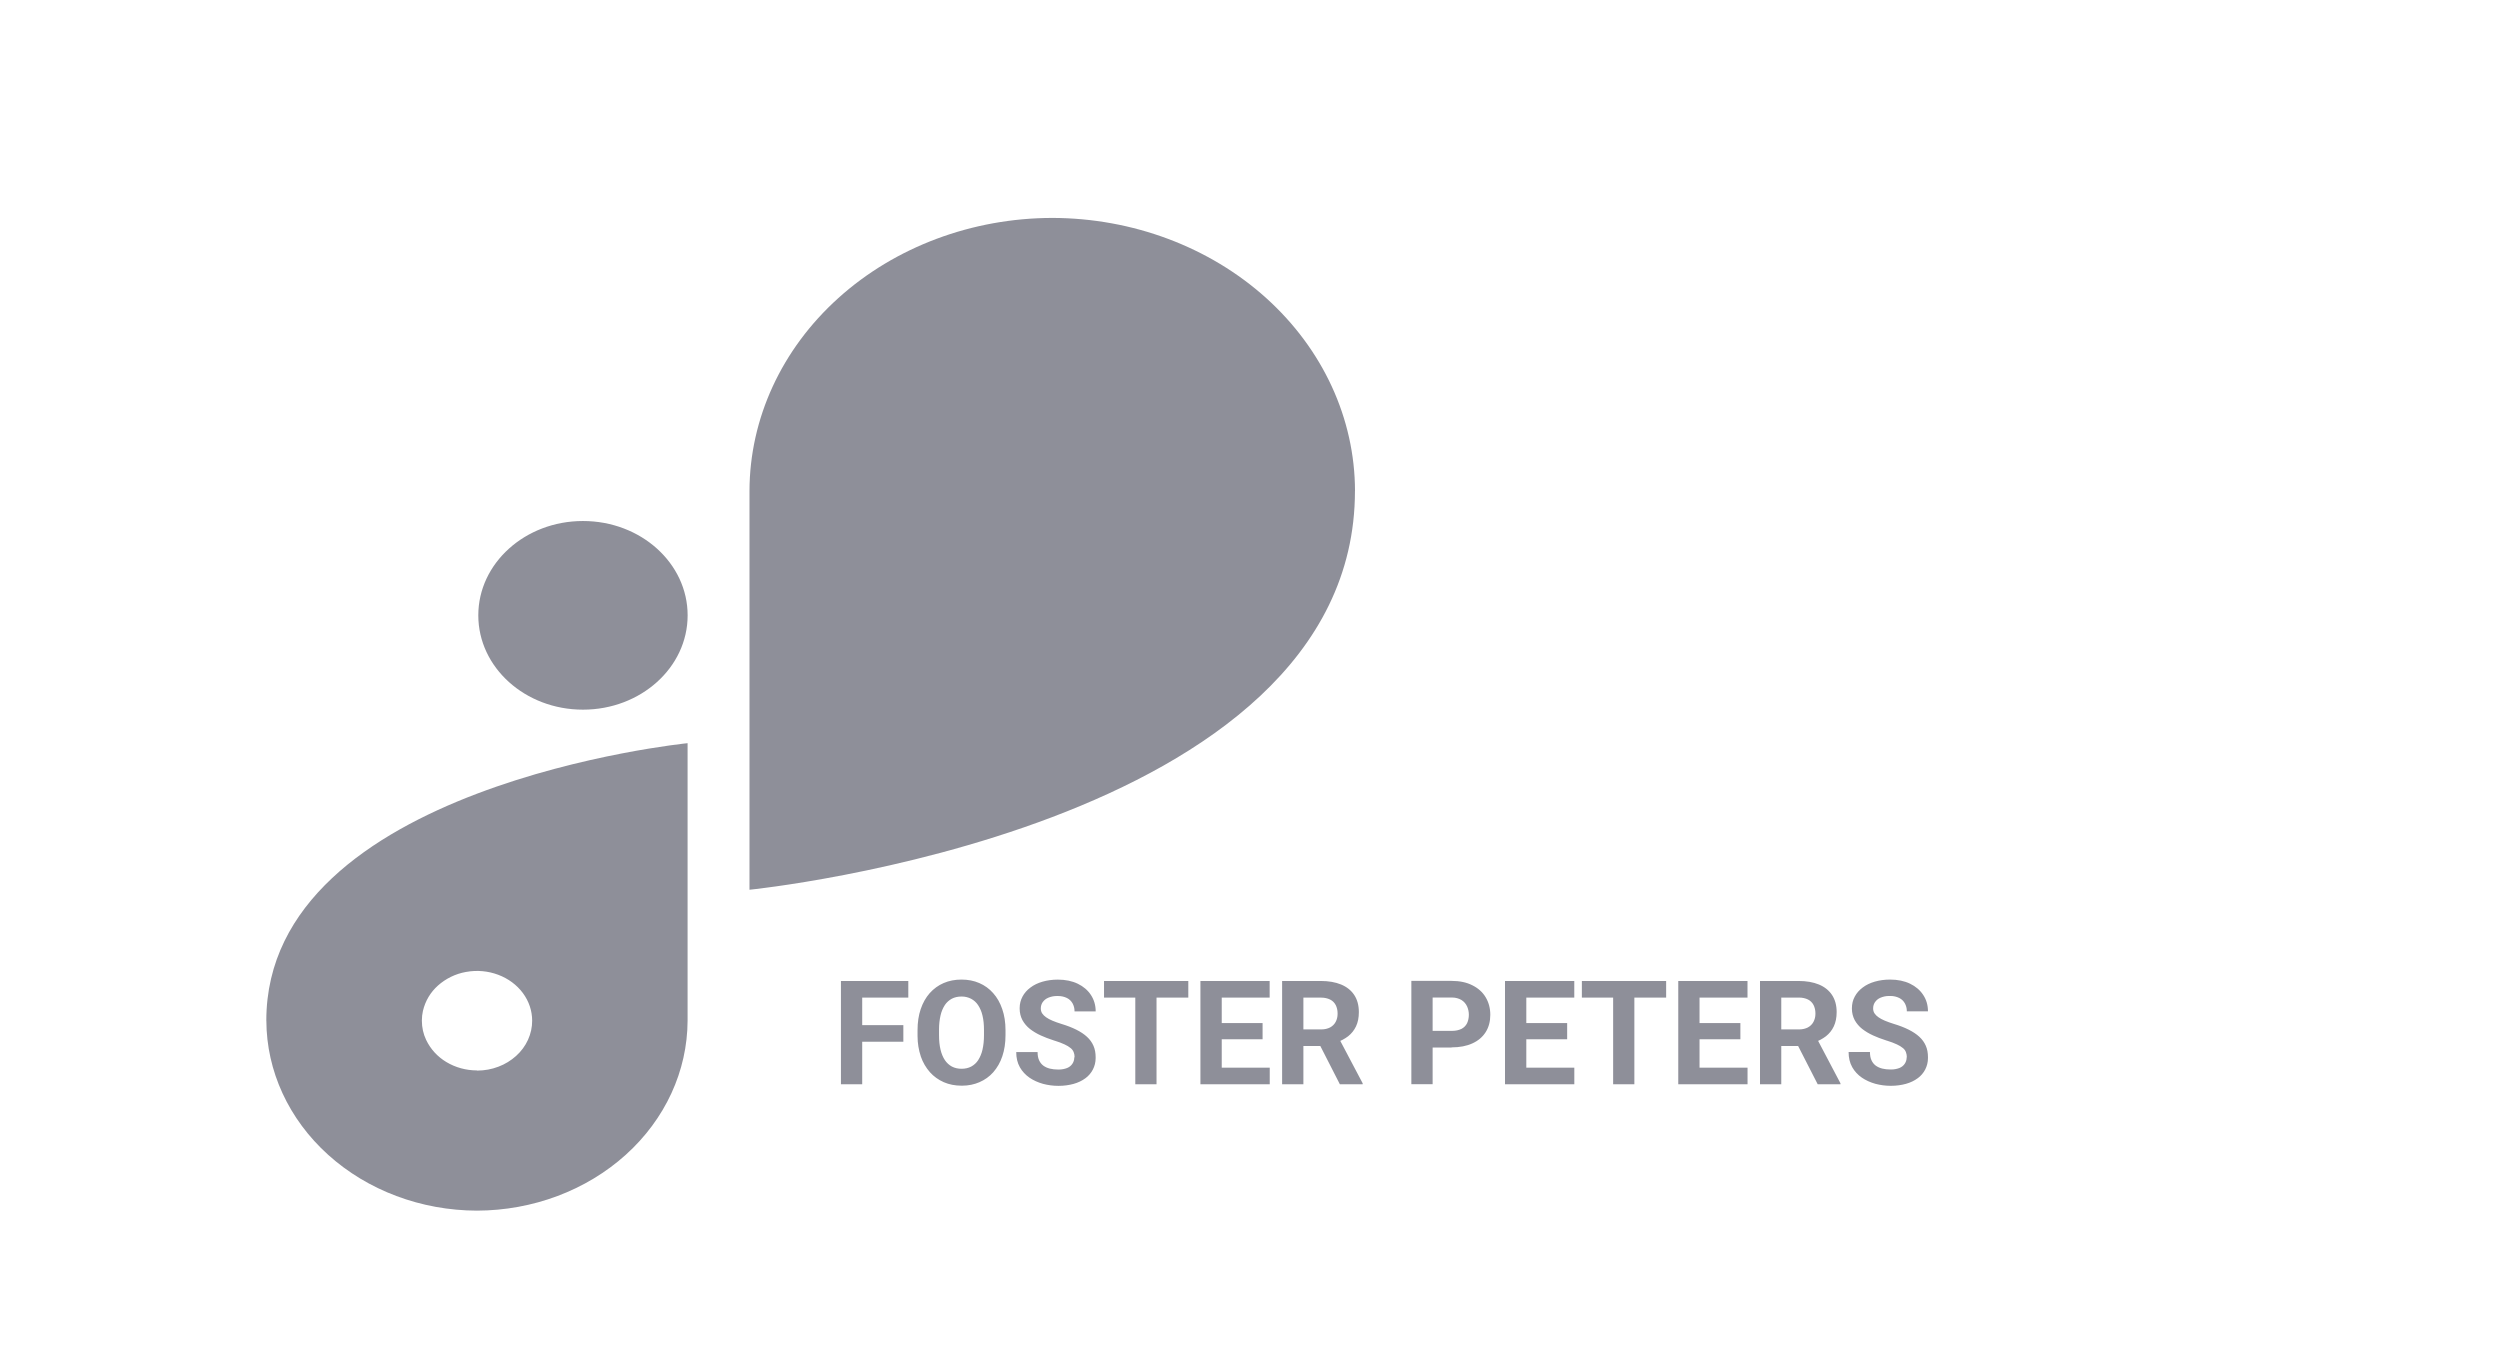
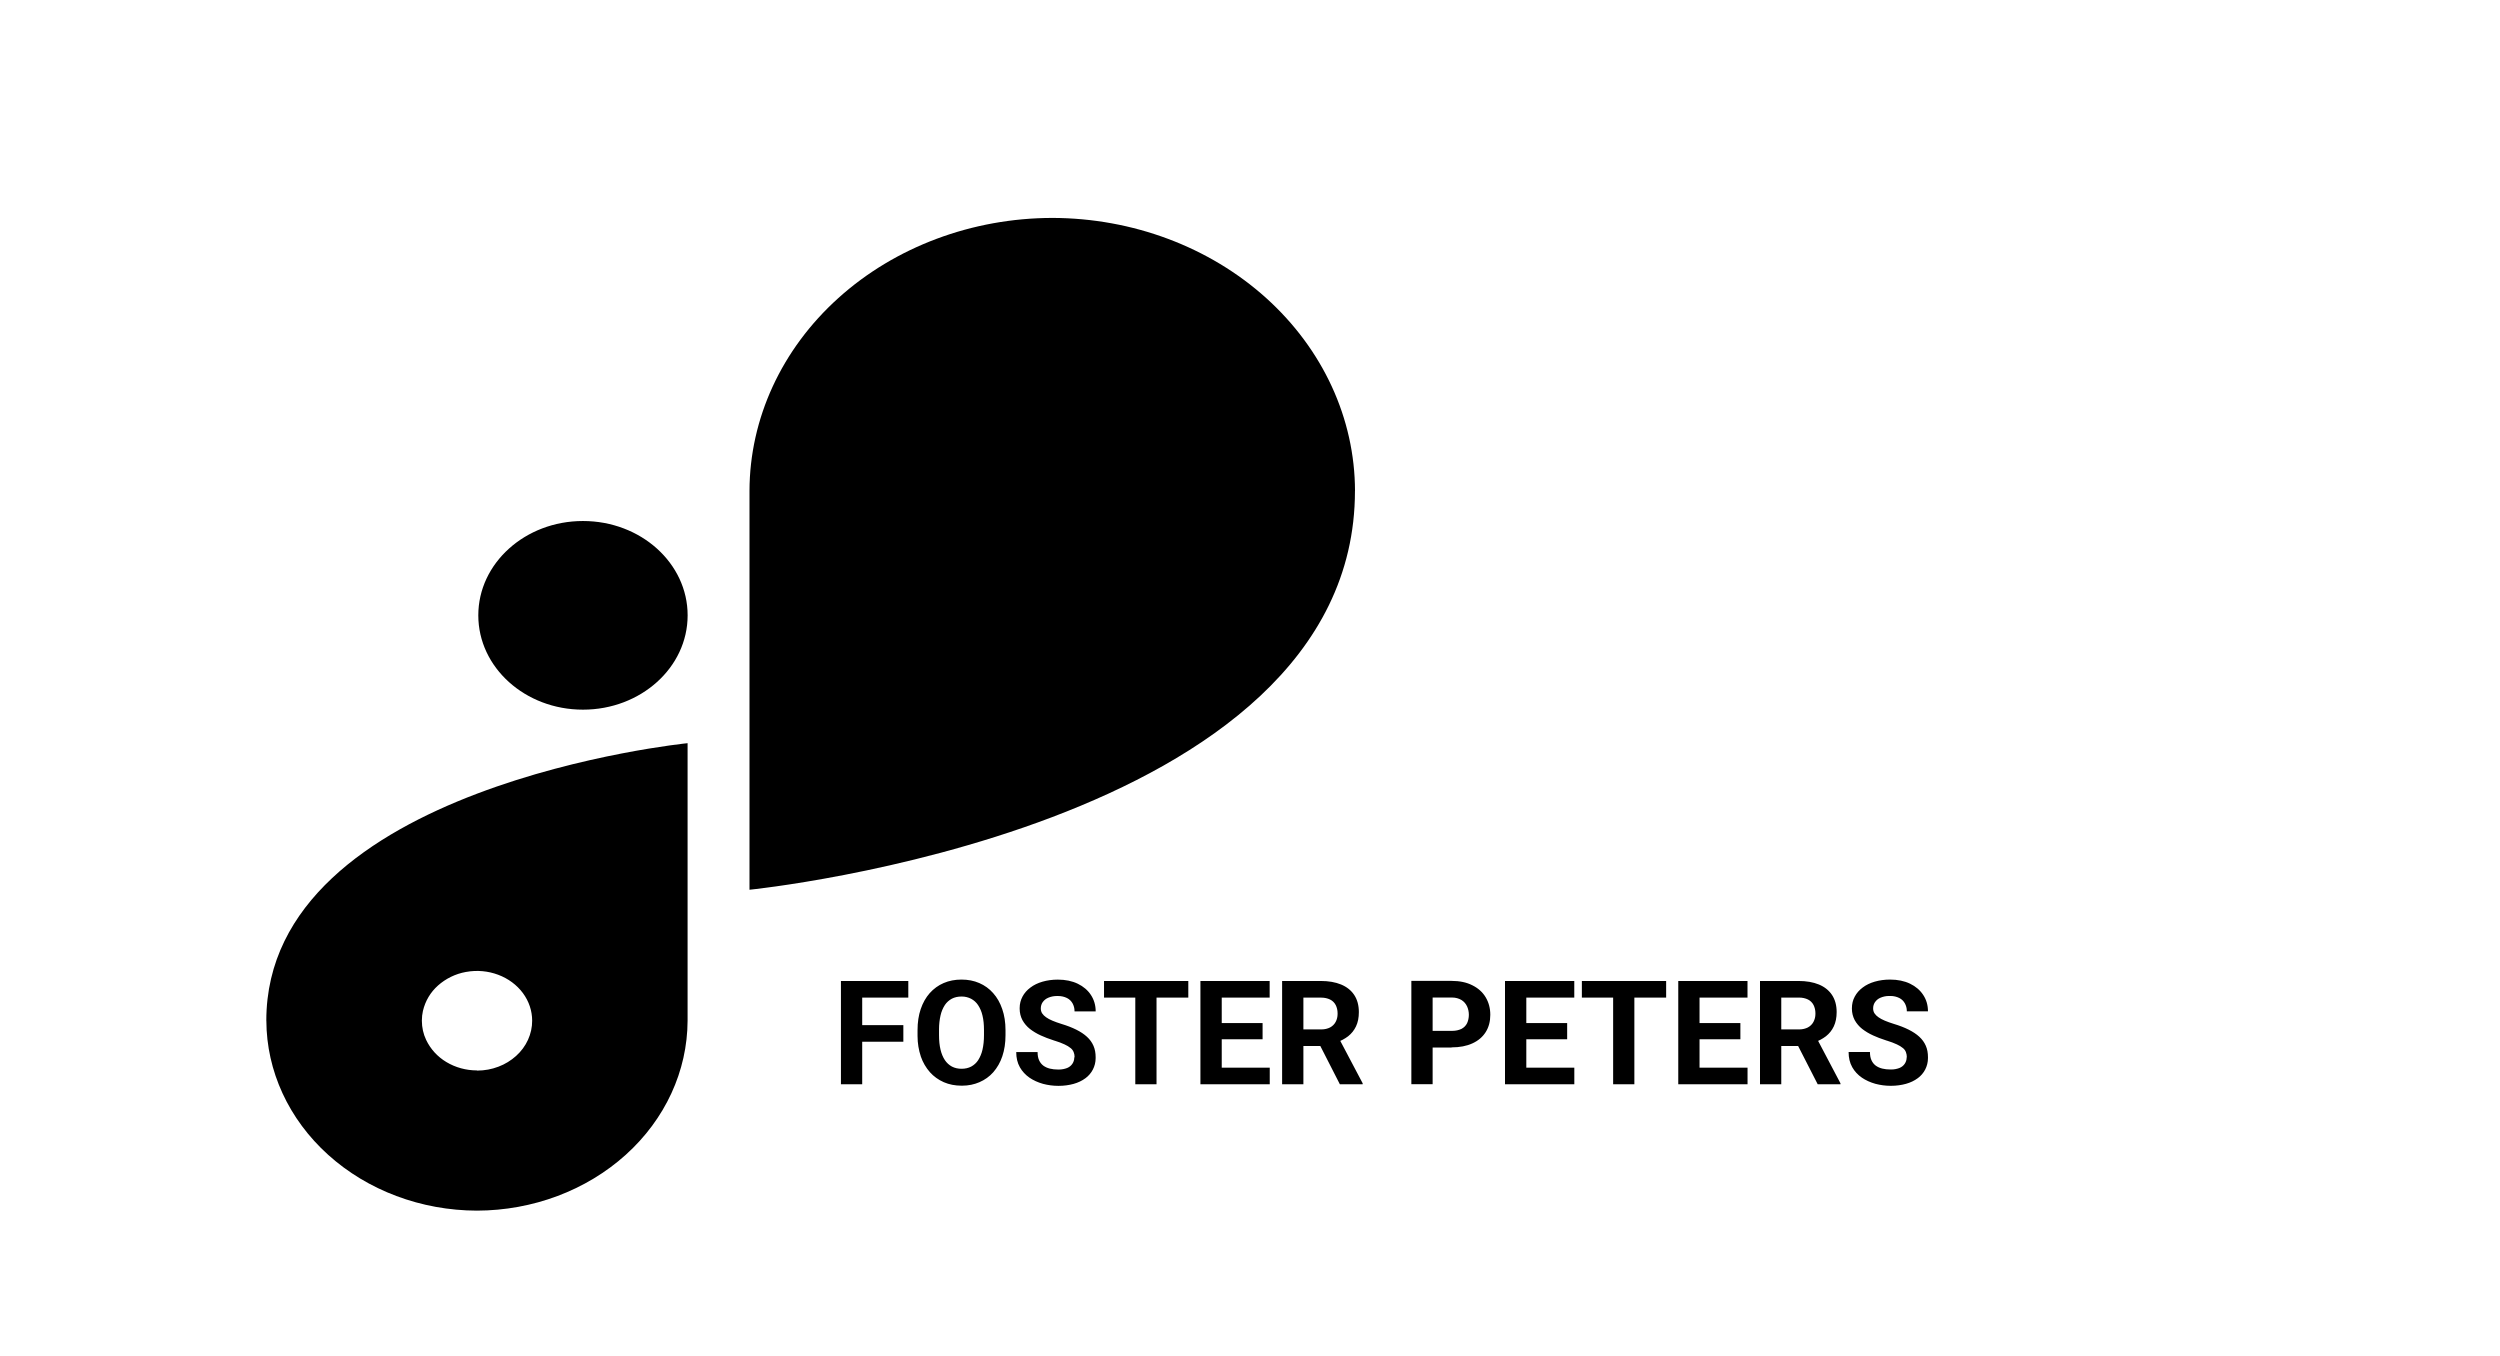
<svg xmlns="http://www.w3.org/2000/svg" version="1.1" width="59" height="32" viewBox="0 0 59 32">
-   <path fill="#8e8f99" d="M13.759 12.296h-0.002c-1.363 0-2.469 0.997-2.469 2.225v0.002c0 1.229 1.106 2.225 2.469 2.225h0.002c1.363 0 2.469-0.996 2.469-2.225v-0.002c0-1.229-1.105-2.225-2.469-2.225zM31.978 11.585c-0.003-1.707-0.757-3.343-2.096-4.551-1.339-1.207-3.153-1.887-5.047-1.891-1.894 0.003-3.709 0.683-5.049 1.89s-2.094 2.844-2.098 4.551v9.414s14.288-1.434 14.289-9.412v-0.002zM6.286 24.088c0.003 1.188 0.528 2.326 1.459 3.166s2.194 1.314 3.511 1.317c1.317-0.003 2.579-0.477 3.511-1.317s1.456-1.977 1.46-3.166v-6.549s-9.942 0.998-9.942 6.548zM11.257 25.262c-0.257 0-0.509-0.069-0.723-0.198-0.209-0.125-0.373-0.305-0.476-0.52l-0.003-0.007c-0.063-0.132-0.099-0.286-0.099-0.449 0-0.081 0.009-0.16 0.026-0.236l-0.001 0.007c0.056-0.241 0.182-0.446 0.355-0.6l0.001-0.001c0.181-0.161 0.408-0.275 0.659-0.32l0.008-0.001c0.253-0.046 0.514-0.022 0.752 0.067s0.441 0.239 0.584 0.432c0.143 0.193 0.219 0.42 0.219 0.652 0.001 0.154-0.033 0.307-0.098 0.451s-0.161 0.273-0.282 0.382c-0.119 0.107-0.26 0.194-0.414 0.252l-0.009 0.003c-0.148 0.057-0.319 0.090-0.498 0.090-0.001 0-0.001 0-0.002 0h0v-0.005zM20.348 23.151v2.438h-0.502v-2.438h0.502zM21.319 24.193v0.392h-1.109v-0.392h1.109zM21.436 23.151v0.393h-1.225v-0.393h1.225zM23.73 24.313v0.115c0 0.186-0.025 0.351-0.075 0.499-0.048 0.146-0.121 0.271-0.214 0.378l0.001-0.001c-0.091 0.103-0.201 0.181-0.328 0.236-0.12 0.052-0.259 0.082-0.405 0.082-0.005 0-0.011-0-0.016-0h0.001c-0.153 0-0.293-0.027-0.42-0.082-0.129-0.057-0.238-0.136-0.327-0.235l-0.001-0.001c-0.093-0.106-0.167-0.232-0.214-0.369l-0.002-0.008c-0.048-0.142-0.076-0.306-0.076-0.477 0-0.008 0-0.016 0-0.023v0.001-0.115c0-0.186 0.025-0.353 0.075-0.499 0.050-0.147 0.121-0.273 0.213-0.377 0.093-0.103 0.202-0.183 0.328-0.237 0.127-0.055 0.267-0.082 0.421-0.082 0.154 0 0.294 0.027 0.42 0.082 0.127 0.055 0.237 0.134 0.328 0.238 0.093 0.104 0.164 0.229 0.214 0.377 0.051 0.146 0.077 0.312 0.077 0.498zM23.222 24.429v-0.119c0-0.129-0.011-0.243-0.035-0.341-0.021-0.094-0.057-0.177-0.106-0.251l0.002 0.003c-0.042-0.064-0.099-0.115-0.165-0.15l-0.002-0.001c-0.063-0.032-0.137-0.052-0.216-0.052-0.003 0-0.007 0-0.010 0h0c-0.085 0-0.16 0.017-0.226 0.051-0.068 0.037-0.124 0.088-0.165 0.149l-0.001 0.002c-0.046 0.071-0.081 0.154-0.101 0.243l-0.001 0.005c-0.022 0.096-0.035 0.206-0.035 0.32 0 0.008 0 0.015 0 0.022v-0.001 0.119c0 0.129 0.011 0.242 0.035 0.342 0.023 0.098 0.058 0.181 0.104 0.25 0.043 0.064 0.099 0.115 0.165 0.151l0.002 0.001c0.066 0.034 0.141 0.051 0.226 0.051s0.16-0.017 0.226-0.051c0.068-0.037 0.124-0.088 0.165-0.151l0.001-0.002c0.046-0.072 0.081-0.155 0.101-0.244l0.001-0.005c0.023-0.099 0.035-0.213 0.035-0.342zM25.36 24.951c0-0.002 0-0.003 0-0.005 0-0.040-0.007-0.079-0.021-0.114l0.001 0.002c-0.015-0.039-0.039-0.072-0.070-0.097l-0-0c-0.042-0.034-0.090-0.064-0.142-0.087l-0.004-0.002c-0.065-0.030-0.145-0.061-0.228-0.086l-0.015-0.004c-0.128-0.041-0.232-0.082-0.334-0.128l0.019 0.008c-0.1-0.045-0.185-0.097-0.264-0.158l0.003 0.002c-0.072-0.057-0.131-0.127-0.175-0.206l-0.002-0.004c-0.040-0.077-0.064-0.168-0.064-0.264 0-0.004 0-0.008 0-0.012v0.001c-0-0.002-0-0.005-0-0.008 0-0.098 0.025-0.191 0.068-0.271l-0.002 0.003c0.045-0.084 0.107-0.155 0.187-0.214 0.080-0.061 0.175-0.107 0.285-0.139 0.111-0.032 0.231-0.049 0.363-0.049 0.179 0 0.337 0.033 0.47 0.097s0.238 0.154 0.311 0.266c0.074 0.113 0.112 0.242 0.112 0.387h-0.499c0-0.003 0-0.006 0-0.008 0-0.066-0.017-0.127-0.046-0.181l0.001 0.002c-0.031-0.056-0.076-0.1-0.132-0.128l-0.002-0.001c-0.061-0.030-0.132-0.047-0.207-0.047-0.006 0-0.012 0-0.018 0l0.001-0c-0.005-0-0.011-0-0.017-0-0.072 0-0.141 0.015-0.204 0.042l0.003-0.001c-0.054 0.022-0.099 0.059-0.131 0.105l-0.001 0.001c-0.027 0.040-0.043 0.090-0.043 0.143 0 0.002 0 0.003 0 0.005v-0c0 0.041 0.010 0.078 0.030 0.112 0.025 0.037 0.057 0.069 0.093 0.093l0.001 0.001c0.041 0.029 0.091 0.057 0.152 0.082s0.13 0.051 0.209 0.075c0.133 0.040 0.25 0.085 0.35 0.135s0.186 0.106 0.254 0.169c0.069 0.063 0.119 0.133 0.154 0.213s0.051 0.169 0.051 0.269c0 0.007 0 0.015 0 0.023 0 0.194-0.095 0.366-0.24 0.473l-0.002 0.001c-0.078 0.058-0.171 0.103-0.279 0.133-0.105 0.029-0.225 0.046-0.349 0.046-0.005 0-0.010-0-0.015-0h0.001c-0.12 0-0.239-0.016-0.357-0.047-0.122-0.034-0.228-0.083-0.324-0.148l0.004 0.002c-0.094-0.064-0.17-0.147-0.226-0.244l-0.002-0.004c-0.057-0.101-0.085-0.219-0.085-0.357h0.504c0 0.076 0.011 0.14 0.035 0.193 0.023 0.051 0.056 0.094 0.098 0.126l0.001 0.001c0.044 0.032 0.095 0.056 0.151 0.070l0.003 0.001c0.060 0.015 0.126 0.022 0.197 0.022 0.006 0 0.012 0 0.019 0 0.070 0 0.137-0.014 0.199-0.038l-0.004 0.001c0.099-0.040 0.167-0.135 0.167-0.246 0-0.001 0-0.003-0-0.004v0zM27.294 23.151v2.438h-0.501v-2.438h0.501zM28.044 23.151v0.393h-1.989v-0.393h1.989zM29.966 25.197v0.392h-1.297v-0.392h1.297zM28.833 23.151v2.438h-0.503v-2.438h0.503zM29.797 24.144v0.382h-1.129v-0.382h1.129zM29.964 23.151v0.393h-1.296v-0.393h1.296zM30.259 23.151h0.909c0.187 0 0.347 0.028 0.481 0.083 0.135 0.056 0.239 0.139 0.311 0.248s0.109 0.244 0.109 0.403c0 0.131-0.022 0.243-0.067 0.337-0.044 0.093-0.107 0.171-0.184 0.232l-0.001 0.001c-0.080 0.061-0.173 0.111-0.273 0.145l-0.007 0.002-0.159 0.084h-0.79l-0.003-0.392h0.587c0.005 0 0.011 0 0.017 0 0.074 0 0.144-0.017 0.205-0.048l-0.003 0.001c0.056-0.030 0.101-0.075 0.13-0.129l0.001-0.002c0.029-0.054 0.045-0.118 0.045-0.185 0-0.003-0-0.006-0-0.009v0c0-0.003 0-0.007 0-0.011 0-0.070-0.016-0.135-0.045-0.194l0.001 0.003c-0.029-0.057-0.075-0.102-0.131-0.13l-0.002-0.001c-0.060-0.029-0.131-0.045-0.206-0.045-0.006 0-0.012 0-0.018 0l0.001-0h-0.407v2.045h-0.502v-2.438zM31.621 25.589l-0.555-1.087 0.53-0.003 0.563 1.067v0.023h-0.537zM34.258 24.721h-0.621v-0.393h0.621c0.006 0 0.014 0 0.021 0 0.077 0 0.151-0.017 0.216-0.048l-0.003 0.001c0.057-0.030 0.103-0.076 0.131-0.133l0.001-0.002c0.026-0.058 0.041-0.126 0.041-0.197s-0.015-0.139-0.043-0.201l0.001 0.003c-0.029-0.063-0.074-0.115-0.131-0.15l-0.001-0.001c-0.062-0.036-0.137-0.058-0.216-0.058-0.006 0-0.013 0-0.019 0l0.001-0h-0.447v2.045h-0.502v-2.438h0.949c0.191 0 0.354 0.034 0.491 0.104 0.137 0.068 0.242 0.162 0.314 0.283s0.109 0.258 0.109 0.413c0 0.158-0.036 0.294-0.109 0.409s-0.177 0.204-0.314 0.266c-0.137 0.063-0.3 0.094-0.491 0.094zM37.154 25.197v0.392h-1.297v-0.392h1.297zM36.021 23.151v2.438h-0.503v-2.438h0.503zM36.985 24.144v0.382h-1.128v-0.382h1.129zM37.153 23.151v0.393h-1.295v-0.393h1.295zM38.571 23.151v2.438h-0.501v-2.438h0.501zM39.321 23.151v0.393h-1.989v-0.393h1.989zM41.242 25.197v0.392h-1.297v-0.392h1.297zM40.109 23.151v2.438h-0.502v-2.438h0.502zM41.073 24.144v0.382h-1.128v-0.382h1.128zM41.241 23.151v0.393h-1.295v-0.393h1.295zM41.535 23.151h0.909c0.187 0 0.347 0.028 0.481 0.083s0.239 0.139 0.311 0.248c0.072 0.109 0.109 0.244 0.109 0.403 0 0.131-0.023 0.243-0.067 0.337s-0.107 0.171-0.184 0.232l-0.001 0.001c-0.080 0.061-0.173 0.111-0.273 0.145l-0.007 0.002-0.159 0.084h-0.79l-0.003-0.392h0.588c0.005 0 0.010 0 0.016 0 0.074 0 0.144-0.017 0.205-0.048l-0.003 0.001c0.056-0.030 0.101-0.075 0.13-0.129l0.001-0.002c0.029-0.054 0.046-0.118 0.046-0.187 0-0.003-0-0.005-0-0.008v0c0-0.003 0-0.006 0-0.010 0-0.070-0.016-0.136-0.045-0.195l0.001 0.003c-0.029-0.057-0.075-0.102-0.13-0.13l-0.002-0.001c-0.060-0.029-0.131-0.045-0.206-0.045-0.006 0-0.012 0-0.018 0l0.001-0h-0.407v2.045h-0.502v-2.438zM42.898 25.589l-0.556-1.087 0.531-0.003 0.562 1.067v0.023h-0.537zM45.001 24.951c0-0.001 0-0.002 0-0.004 0-0.041-0.008-0.080-0.021-0.116l0.001 0.002c-0.015-0.039-0.039-0.072-0.070-0.097l-0-0c-0.042-0.034-0.090-0.064-0.142-0.087l-0.004-0.002c-0.065-0.030-0.145-0.061-0.228-0.086l-0.015-0.004c-0.129-0.041-0.233-0.082-0.334-0.128l0.019 0.008c-0.1-0.045-0.185-0.097-0.264-0.158l0.003 0.002c-0.072-0.057-0.131-0.127-0.175-0.206l-0.002-0.004c-0.040-0.077-0.064-0.168-0.064-0.264 0-0.004 0-0.008 0-0.012v0.001c0-0.102 0.022-0.194 0.067-0.276 0.045-0.084 0.107-0.155 0.187-0.214 0.080-0.061 0.175-0.107 0.285-0.139 0.111-0.032 0.231-0.049 0.363-0.049 0.179 0 0.337 0.033 0.47 0.097s0.238 0.154 0.311 0.266c0.075 0.113 0.112 0.242 0.112 0.387h-0.499c0-0.003 0-0.006 0-0.008 0-0.066-0.017-0.127-0.046-0.181l0.001 0.002c-0.031-0.056-0.076-0.1-0.132-0.128l-0.002-0.001c-0.061-0.030-0.132-0.047-0.207-0.047-0.006 0-0.012 0-0.018 0l0.001-0c-0.005-0-0.011-0-0.017-0-0.072 0-0.141 0.015-0.204 0.042l0.003-0.001c-0.054 0.022-0.099 0.059-0.13 0.105l-0.001 0.001c-0.027 0.040-0.043 0.090-0.043 0.144 0 0.001 0 0.003 0 0.004v-0c0 0.041 0.010 0.078 0.030 0.112 0.025 0.037 0.057 0.069 0.093 0.093l0.001 0.001c0.041 0.029 0.091 0.057 0.152 0.082s0.13 0.051 0.209 0.075c0.133 0.040 0.25 0.085 0.35 0.135s0.186 0.106 0.254 0.169c0.069 0.063 0.119 0.133 0.154 0.213s0.051 0.169 0.051 0.269c0 0.007 0 0.015 0 0.023 0 0.194-0.094 0.366-0.24 0.473l-0.002 0.001c-0.078 0.058-0.171 0.103-0.279 0.133-0.105 0.029-0.225 0.046-0.349 0.046-0.005 0-0.010-0-0.014-0h0.001c-0.121 0-0.24-0.016-0.357-0.047-0.122-0.034-0.228-0.083-0.324-0.148l0.004 0.002c-0.094-0.064-0.171-0.147-0.226-0.244l-0.002-0.004c-0.057-0.101-0.085-0.219-0.085-0.357h0.504c0 0.076 0.011 0.14 0.035 0.193 0.023 0.051 0.056 0.094 0.098 0.126l0.001 0.001c0.044 0.032 0.095 0.056 0.151 0.070l0.003 0.001c0.060 0.015 0.126 0.022 0.198 0.022 0.005 0 0.012 0 0.018 0 0.070 0 0.137-0.014 0.199-0.038l-0.004 0.001c0.099-0.040 0.167-0.135 0.167-0.246 0-0.001 0-0.003-0-0.004v0z" />
+   <path d="M13.759 12.296h-0.002c-1.363 0-2.469 0.997-2.469 2.225v0.002c0 1.229 1.106 2.225 2.469 2.225h0.002c1.363 0 2.469-0.996 2.469-2.225v-0.002c0-1.229-1.105-2.225-2.469-2.225zM31.978 11.585c-0.003-1.707-0.757-3.343-2.096-4.551-1.339-1.207-3.153-1.887-5.047-1.891-1.894 0.003-3.709 0.683-5.049 1.89s-2.094 2.844-2.098 4.551v9.414s14.288-1.434 14.289-9.412v-0.002zM6.286 24.088c0.003 1.188 0.528 2.326 1.459 3.166s2.194 1.314 3.511 1.317c1.317-0.003 2.579-0.477 3.511-1.317s1.456-1.977 1.46-3.166v-6.549s-9.942 0.998-9.942 6.548zM11.257 25.262c-0.257 0-0.509-0.069-0.723-0.198-0.209-0.125-0.373-0.305-0.476-0.52l-0.003-0.007c-0.063-0.132-0.099-0.286-0.099-0.449 0-0.081 0.009-0.16 0.026-0.236l-0.001 0.007c0.056-0.241 0.182-0.446 0.355-0.6l0.001-0.001c0.181-0.161 0.408-0.275 0.659-0.32l0.008-0.001c0.253-0.046 0.514-0.022 0.752 0.067s0.441 0.239 0.584 0.432c0.143 0.193 0.219 0.42 0.219 0.652 0.001 0.154-0.033 0.307-0.098 0.451s-0.161 0.273-0.282 0.382c-0.119 0.107-0.26 0.194-0.414 0.252l-0.009 0.003c-0.148 0.057-0.319 0.090-0.498 0.090-0.001 0-0.001 0-0.002 0h0v-0.005zM20.348 23.151v2.438h-0.502v-2.438h0.502zM21.319 24.193v0.392h-1.109v-0.392h1.109zM21.436 23.151v0.393h-1.225v-0.393h1.225zM23.73 24.313v0.115c0 0.186-0.025 0.351-0.075 0.499-0.048 0.146-0.121 0.271-0.214 0.378l0.001-0.001c-0.091 0.103-0.201 0.181-0.328 0.236-0.12 0.052-0.259 0.082-0.405 0.082-0.005 0-0.011-0-0.016-0h0.001c-0.153 0-0.293-0.027-0.42-0.082-0.129-0.057-0.238-0.136-0.327-0.235l-0.001-0.001c-0.093-0.106-0.167-0.232-0.214-0.369l-0.002-0.008c-0.048-0.142-0.076-0.306-0.076-0.477 0-0.008 0-0.016 0-0.023v0.001-0.115c0-0.186 0.025-0.353 0.075-0.499 0.050-0.147 0.121-0.273 0.213-0.377 0.093-0.103 0.202-0.183 0.328-0.237 0.127-0.055 0.267-0.082 0.421-0.082 0.154 0 0.294 0.027 0.42 0.082 0.127 0.055 0.237 0.134 0.328 0.238 0.093 0.104 0.164 0.229 0.214 0.377 0.051 0.146 0.077 0.312 0.077 0.498zM23.222 24.429v-0.119c0-0.129-0.011-0.243-0.035-0.341-0.021-0.094-0.057-0.177-0.106-0.251l0.002 0.003c-0.042-0.064-0.099-0.115-0.165-0.15l-0.002-0.001c-0.063-0.032-0.137-0.052-0.216-0.052-0.003 0-0.007 0-0.010 0h0c-0.085 0-0.16 0.017-0.226 0.051-0.068 0.037-0.124 0.088-0.165 0.149l-0.001 0.002c-0.046 0.071-0.081 0.154-0.101 0.243l-0.001 0.005c-0.022 0.096-0.035 0.206-0.035 0.32 0 0.008 0 0.015 0 0.022v-0.001 0.119c0 0.129 0.011 0.242 0.035 0.342 0.023 0.098 0.058 0.181 0.104 0.25 0.043 0.064 0.099 0.115 0.165 0.151l0.002 0.001c0.066 0.034 0.141 0.051 0.226 0.051s0.16-0.017 0.226-0.051c0.068-0.037 0.124-0.088 0.165-0.151l0.001-0.002c0.046-0.072 0.081-0.155 0.101-0.244l0.001-0.005c0.023-0.099 0.035-0.213 0.035-0.342zM25.36 24.951c0-0.002 0-0.003 0-0.005 0-0.040-0.007-0.079-0.021-0.114l0.001 0.002c-0.015-0.039-0.039-0.072-0.070-0.097l-0-0c-0.042-0.034-0.090-0.064-0.142-0.087l-0.004-0.002c-0.065-0.030-0.145-0.061-0.228-0.086l-0.015-0.004c-0.128-0.041-0.232-0.082-0.334-0.128l0.019 0.008c-0.1-0.045-0.185-0.097-0.264-0.158l0.003 0.002c-0.072-0.057-0.131-0.127-0.175-0.206l-0.002-0.004c-0.040-0.077-0.064-0.168-0.064-0.264 0-0.004 0-0.008 0-0.012v0.001c-0-0.002-0-0.005-0-0.008 0-0.098 0.025-0.191 0.068-0.271l-0.002 0.003c0.045-0.084 0.107-0.155 0.187-0.214 0.080-0.061 0.175-0.107 0.285-0.139 0.111-0.032 0.231-0.049 0.363-0.049 0.179 0 0.337 0.033 0.47 0.097s0.238 0.154 0.311 0.266c0.074 0.113 0.112 0.242 0.112 0.387h-0.499c0-0.003 0-0.006 0-0.008 0-0.066-0.017-0.127-0.046-0.181l0.001 0.002c-0.031-0.056-0.076-0.1-0.132-0.128l-0.002-0.001c-0.061-0.030-0.132-0.047-0.207-0.047-0.006 0-0.012 0-0.018 0l0.001-0c-0.005-0-0.011-0-0.017-0-0.072 0-0.141 0.015-0.204 0.042l0.003-0.001c-0.054 0.022-0.099 0.059-0.131 0.105l-0.001 0.001c-0.027 0.040-0.043 0.090-0.043 0.143 0 0.002 0 0.003 0 0.005v-0c0 0.041 0.010 0.078 0.030 0.112 0.025 0.037 0.057 0.069 0.093 0.093l0.001 0.001c0.041 0.029 0.091 0.057 0.152 0.082s0.13 0.051 0.209 0.075c0.133 0.040 0.25 0.085 0.35 0.135s0.186 0.106 0.254 0.169c0.069 0.063 0.119 0.133 0.154 0.213s0.051 0.169 0.051 0.269c0 0.007 0 0.015 0 0.023 0 0.194-0.095 0.366-0.24 0.473l-0.002 0.001c-0.078 0.058-0.171 0.103-0.279 0.133-0.105 0.029-0.225 0.046-0.349 0.046-0.005 0-0.010-0-0.015-0h0.001c-0.12 0-0.239-0.016-0.357-0.047-0.122-0.034-0.228-0.083-0.324-0.148l0.004 0.002c-0.094-0.064-0.17-0.147-0.226-0.244l-0.002-0.004c-0.057-0.101-0.085-0.219-0.085-0.357h0.504c0 0.076 0.011 0.14 0.035 0.193 0.023 0.051 0.056 0.094 0.098 0.126l0.001 0.001c0.044 0.032 0.095 0.056 0.151 0.070l0.003 0.001c0.060 0.015 0.126 0.022 0.197 0.022 0.006 0 0.012 0 0.019 0 0.070 0 0.137-0.014 0.199-0.038l-0.004 0.001c0.099-0.040 0.167-0.135 0.167-0.246 0-0.001 0-0.003-0-0.004v0zM27.294 23.151v2.438h-0.501v-2.438h0.501zM28.044 23.151v0.393h-1.989v-0.393h1.989zM29.966 25.197v0.392h-1.297v-0.392h1.297zM28.833 23.151v2.438h-0.503v-2.438h0.503zM29.797 24.144v0.382h-1.129v-0.382h1.129zM29.964 23.151v0.393h-1.296v-0.393h1.296zM30.259 23.151h0.909c0.187 0 0.347 0.028 0.481 0.083 0.135 0.056 0.239 0.139 0.311 0.248s0.109 0.244 0.109 0.403c0 0.131-0.022 0.243-0.067 0.337-0.044 0.093-0.107 0.171-0.184 0.232l-0.001 0.001c-0.080 0.061-0.173 0.111-0.273 0.145l-0.007 0.002-0.159 0.084h-0.79l-0.003-0.392h0.587c0.005 0 0.011 0 0.017 0 0.074 0 0.144-0.017 0.205-0.048l-0.003 0.001c0.056-0.030 0.101-0.075 0.13-0.129l0.001-0.002c0.029-0.054 0.045-0.118 0.045-0.185 0-0.003-0-0.006-0-0.009v0c0-0.003 0-0.007 0-0.011 0-0.070-0.016-0.135-0.045-0.194l0.001 0.003c-0.029-0.057-0.075-0.102-0.131-0.13l-0.002-0.001c-0.060-0.029-0.131-0.045-0.206-0.045-0.006 0-0.012 0-0.018 0l0.001-0h-0.407v2.045h-0.502v-2.438zM31.621 25.589l-0.555-1.087 0.53-0.003 0.563 1.067v0.023h-0.537zM34.258 24.721h-0.621v-0.393h0.621c0.006 0 0.014 0 0.021 0 0.077 0 0.151-0.017 0.216-0.048l-0.003 0.001c0.057-0.030 0.103-0.076 0.131-0.133l0.001-0.002c0.026-0.058 0.041-0.126 0.041-0.197s-0.015-0.139-0.043-0.201l0.001 0.003c-0.029-0.063-0.074-0.115-0.131-0.15l-0.001-0.001c-0.062-0.036-0.137-0.058-0.216-0.058-0.006 0-0.013 0-0.019 0l0.001-0h-0.447v2.045h-0.502v-2.438h0.949c0.191 0 0.354 0.034 0.491 0.104 0.137 0.068 0.242 0.162 0.314 0.283s0.109 0.258 0.109 0.413c0 0.158-0.036 0.294-0.109 0.409s-0.177 0.204-0.314 0.266c-0.137 0.063-0.3 0.094-0.491 0.094zM37.154 25.197v0.392h-1.297v-0.392h1.297zM36.021 23.151v2.438h-0.503v-2.438h0.503zM36.985 24.144v0.382h-1.128v-0.382h1.129zM37.153 23.151v0.393h-1.295v-0.393h1.295zM38.571 23.151v2.438h-0.501v-2.438h0.501zM39.321 23.151v0.393h-1.989v-0.393h1.989zM41.242 25.197v0.392h-1.297v-0.392h1.297zM40.109 23.151v2.438h-0.502v-2.438h0.502zM41.073 24.144v0.382h-1.128v-0.382h1.128zM41.241 23.151v0.393h-1.295v-0.393h1.295zM41.535 23.151h0.909c0.187 0 0.347 0.028 0.481 0.083s0.239 0.139 0.311 0.248c0.072 0.109 0.109 0.244 0.109 0.403 0 0.131-0.023 0.243-0.067 0.337s-0.107 0.171-0.184 0.232l-0.001 0.001c-0.080 0.061-0.173 0.111-0.273 0.145l-0.007 0.002-0.159 0.084h-0.79l-0.003-0.392h0.588c0.005 0 0.010 0 0.016 0 0.074 0 0.144-0.017 0.205-0.048l-0.003 0.001c0.056-0.030 0.101-0.075 0.13-0.129l0.001-0.002c0.029-0.054 0.046-0.118 0.046-0.187 0-0.003-0-0.005-0-0.008v0c0-0.003 0-0.006 0-0.010 0-0.070-0.016-0.136-0.045-0.195l0.001 0.003c-0.029-0.057-0.075-0.102-0.13-0.13l-0.002-0.001c-0.060-0.029-0.131-0.045-0.206-0.045-0.006 0-0.012 0-0.018 0l0.001-0h-0.407v2.045h-0.502v-2.438zM42.898 25.589l-0.556-1.087 0.531-0.003 0.562 1.067v0.023h-0.537zM45.001 24.951c0-0.001 0-0.002 0-0.004 0-0.041-0.008-0.080-0.021-0.116l0.001 0.002c-0.015-0.039-0.039-0.072-0.070-0.097l-0-0c-0.042-0.034-0.090-0.064-0.142-0.087l-0.004-0.002c-0.065-0.030-0.145-0.061-0.228-0.086l-0.015-0.004c-0.129-0.041-0.233-0.082-0.334-0.128l0.019 0.008c-0.1-0.045-0.185-0.097-0.264-0.158l0.003 0.002c-0.072-0.057-0.131-0.127-0.175-0.206l-0.002-0.004c-0.040-0.077-0.064-0.168-0.064-0.264 0-0.004 0-0.008 0-0.012v0.001c0-0.102 0.022-0.194 0.067-0.276 0.045-0.084 0.107-0.155 0.187-0.214 0.080-0.061 0.175-0.107 0.285-0.139 0.111-0.032 0.231-0.049 0.363-0.049 0.179 0 0.337 0.033 0.47 0.097s0.238 0.154 0.311 0.266c0.075 0.113 0.112 0.242 0.112 0.387h-0.499c0-0.003 0-0.006 0-0.008 0-0.066-0.017-0.127-0.046-0.181l0.001 0.002c-0.031-0.056-0.076-0.1-0.132-0.128l-0.002-0.001c-0.061-0.030-0.132-0.047-0.207-0.047-0.006 0-0.012 0-0.018 0l0.001-0c-0.005-0-0.011-0-0.017-0-0.072 0-0.141 0.015-0.204 0.042l0.003-0.001c-0.054 0.022-0.099 0.059-0.13 0.105l-0.001 0.001c-0.027 0.040-0.043 0.090-0.043 0.144 0 0.001 0 0.003 0 0.004v-0c0 0.041 0.010 0.078 0.030 0.112 0.025 0.037 0.057 0.069 0.093 0.093l0.001 0.001c0.041 0.029 0.091 0.057 0.152 0.082s0.13 0.051 0.209 0.075c0.133 0.040 0.25 0.085 0.35 0.135s0.186 0.106 0.254 0.169c0.069 0.063 0.119 0.133 0.154 0.213s0.051 0.169 0.051 0.269c0 0.007 0 0.015 0 0.023 0 0.194-0.094 0.366-0.24 0.473l-0.002 0.001c-0.078 0.058-0.171 0.103-0.279 0.133-0.105 0.029-0.225 0.046-0.349 0.046-0.005 0-0.010-0-0.014-0h0.001c-0.121 0-0.24-0.016-0.357-0.047-0.122-0.034-0.228-0.083-0.324-0.148l0.004 0.002c-0.094-0.064-0.171-0.147-0.226-0.244l-0.002-0.004c-0.057-0.101-0.085-0.219-0.085-0.357h0.504c0 0.076 0.011 0.14 0.035 0.193 0.023 0.051 0.056 0.094 0.098 0.126l0.001 0.001c0.044 0.032 0.095 0.056 0.151 0.070l0.003 0.001c0.060 0.015 0.126 0.022 0.198 0.022 0.005 0 0.012 0 0.018 0 0.070 0 0.137-0.014 0.199-0.038l-0.004 0.001c0.099-0.040 0.167-0.135 0.167-0.246 0-0.001 0-0.003-0-0.004v0z" />
</svg>
